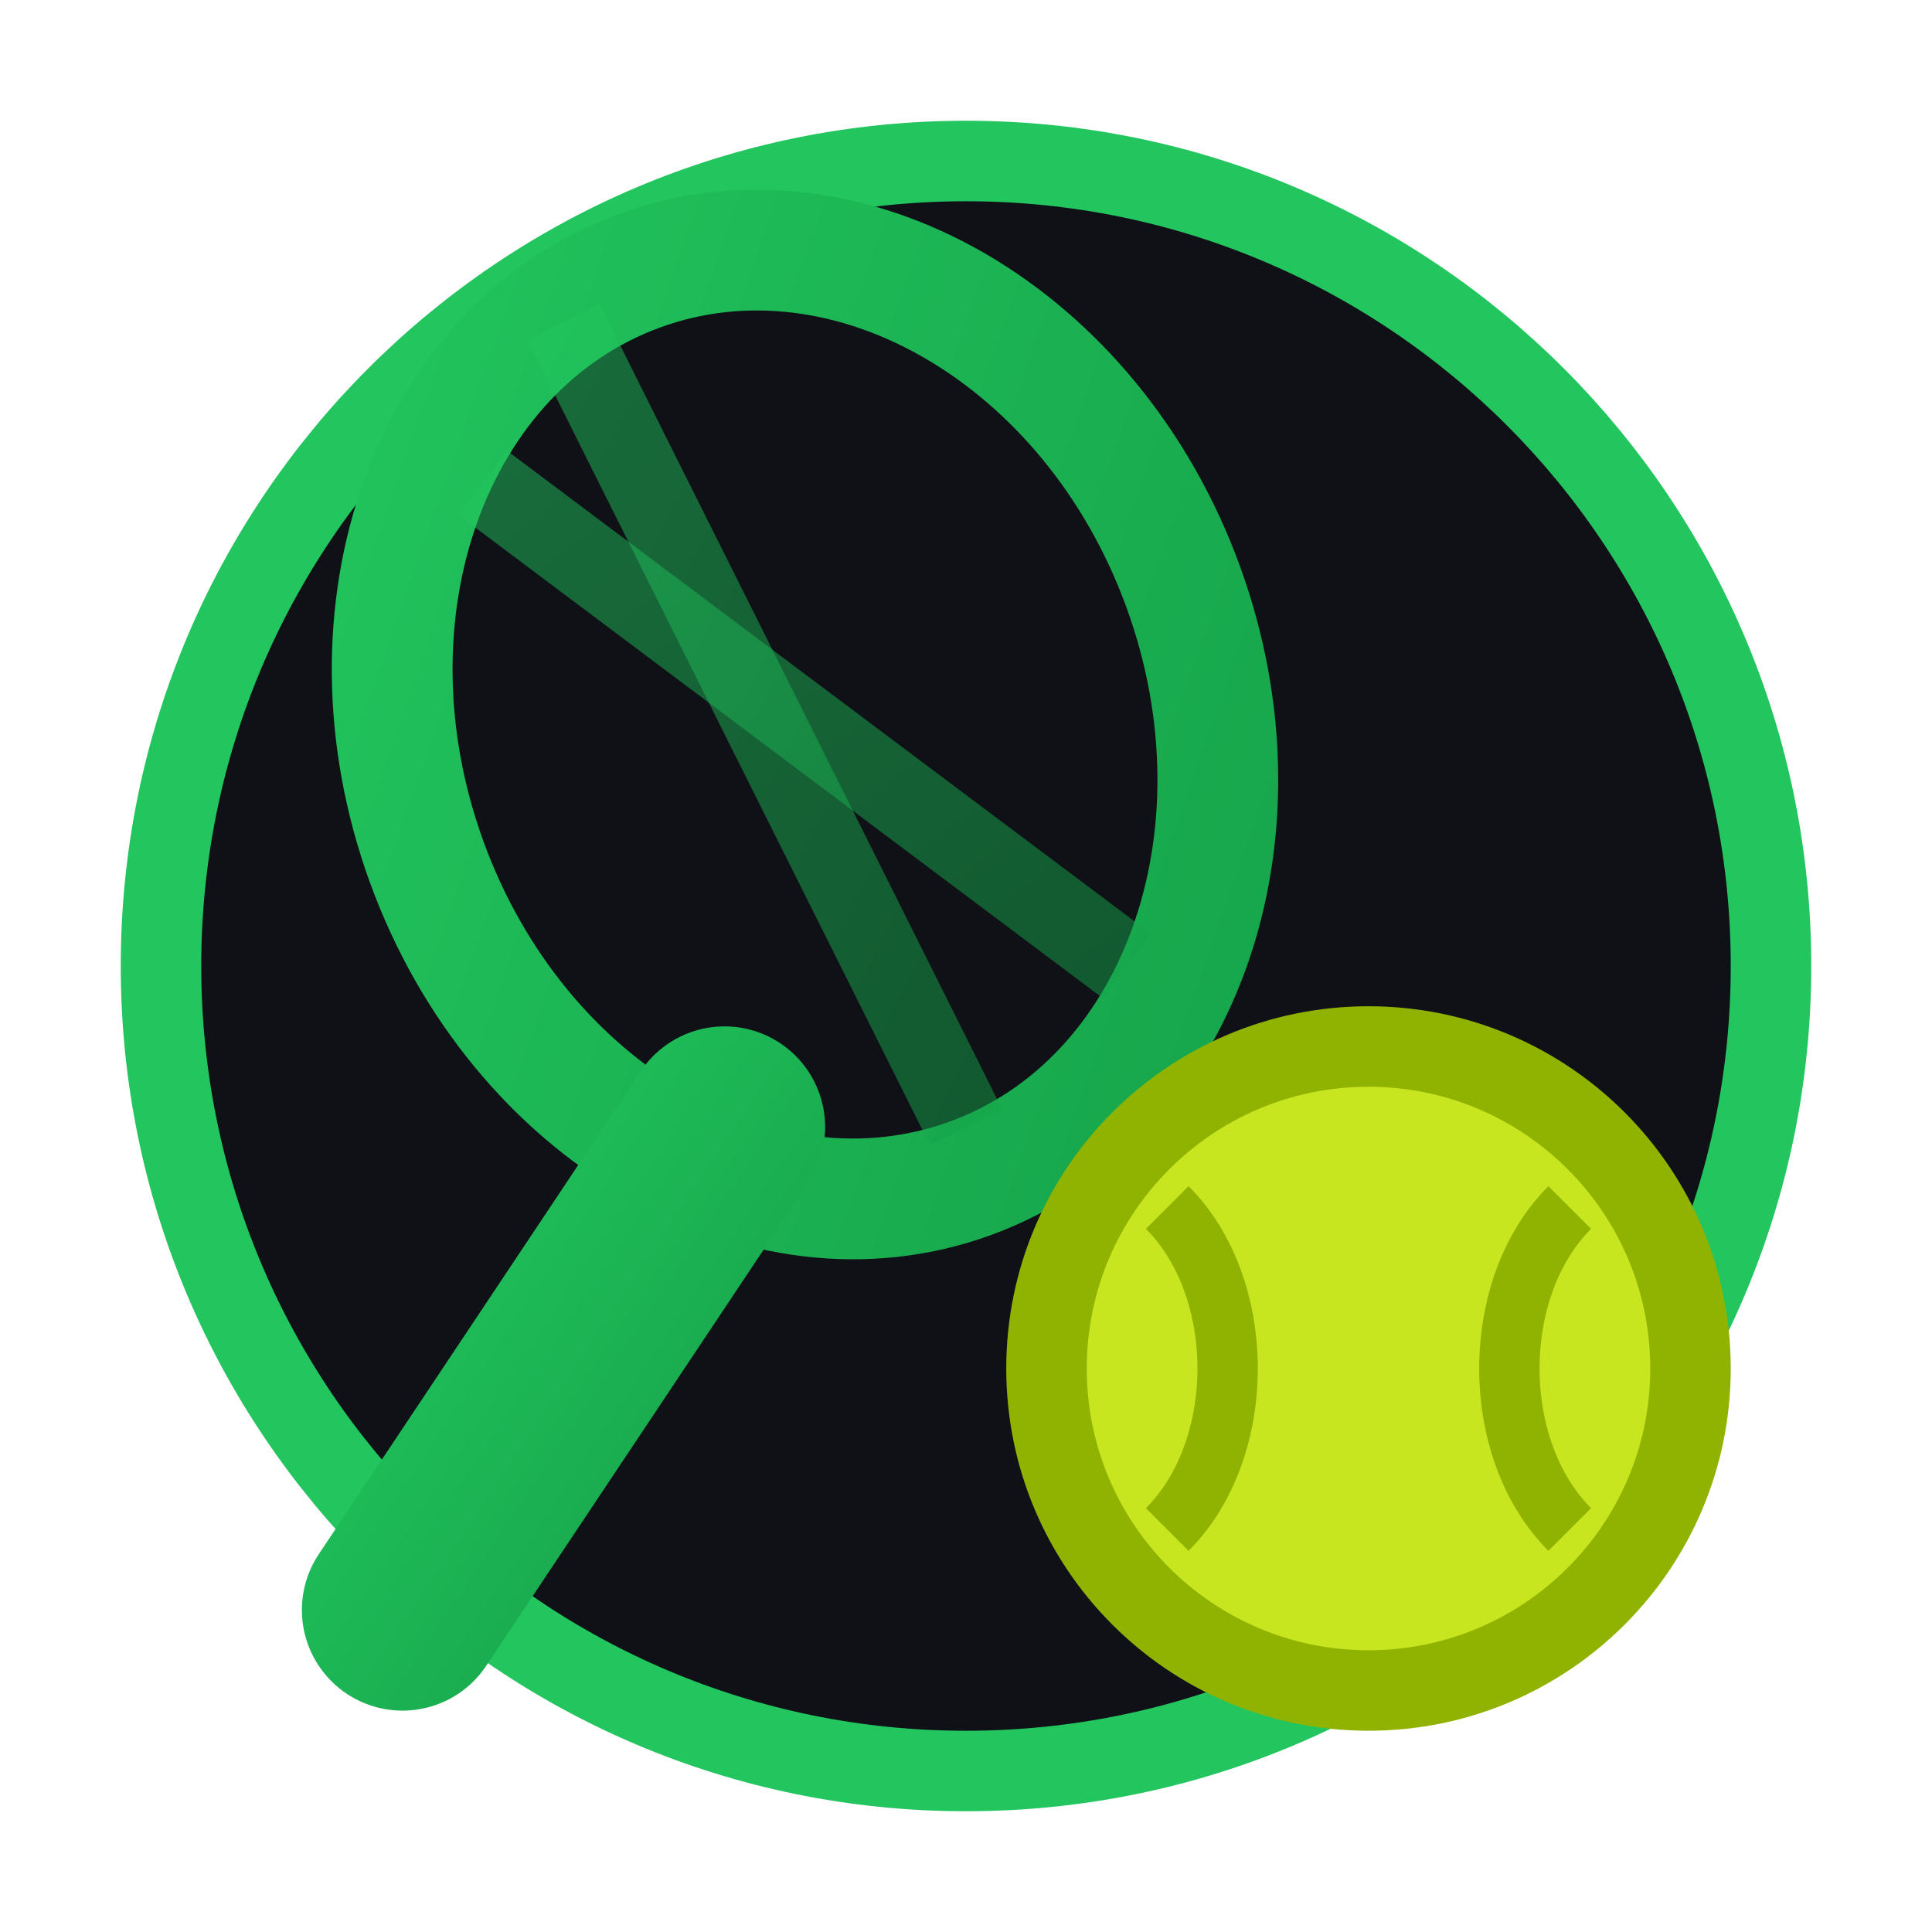
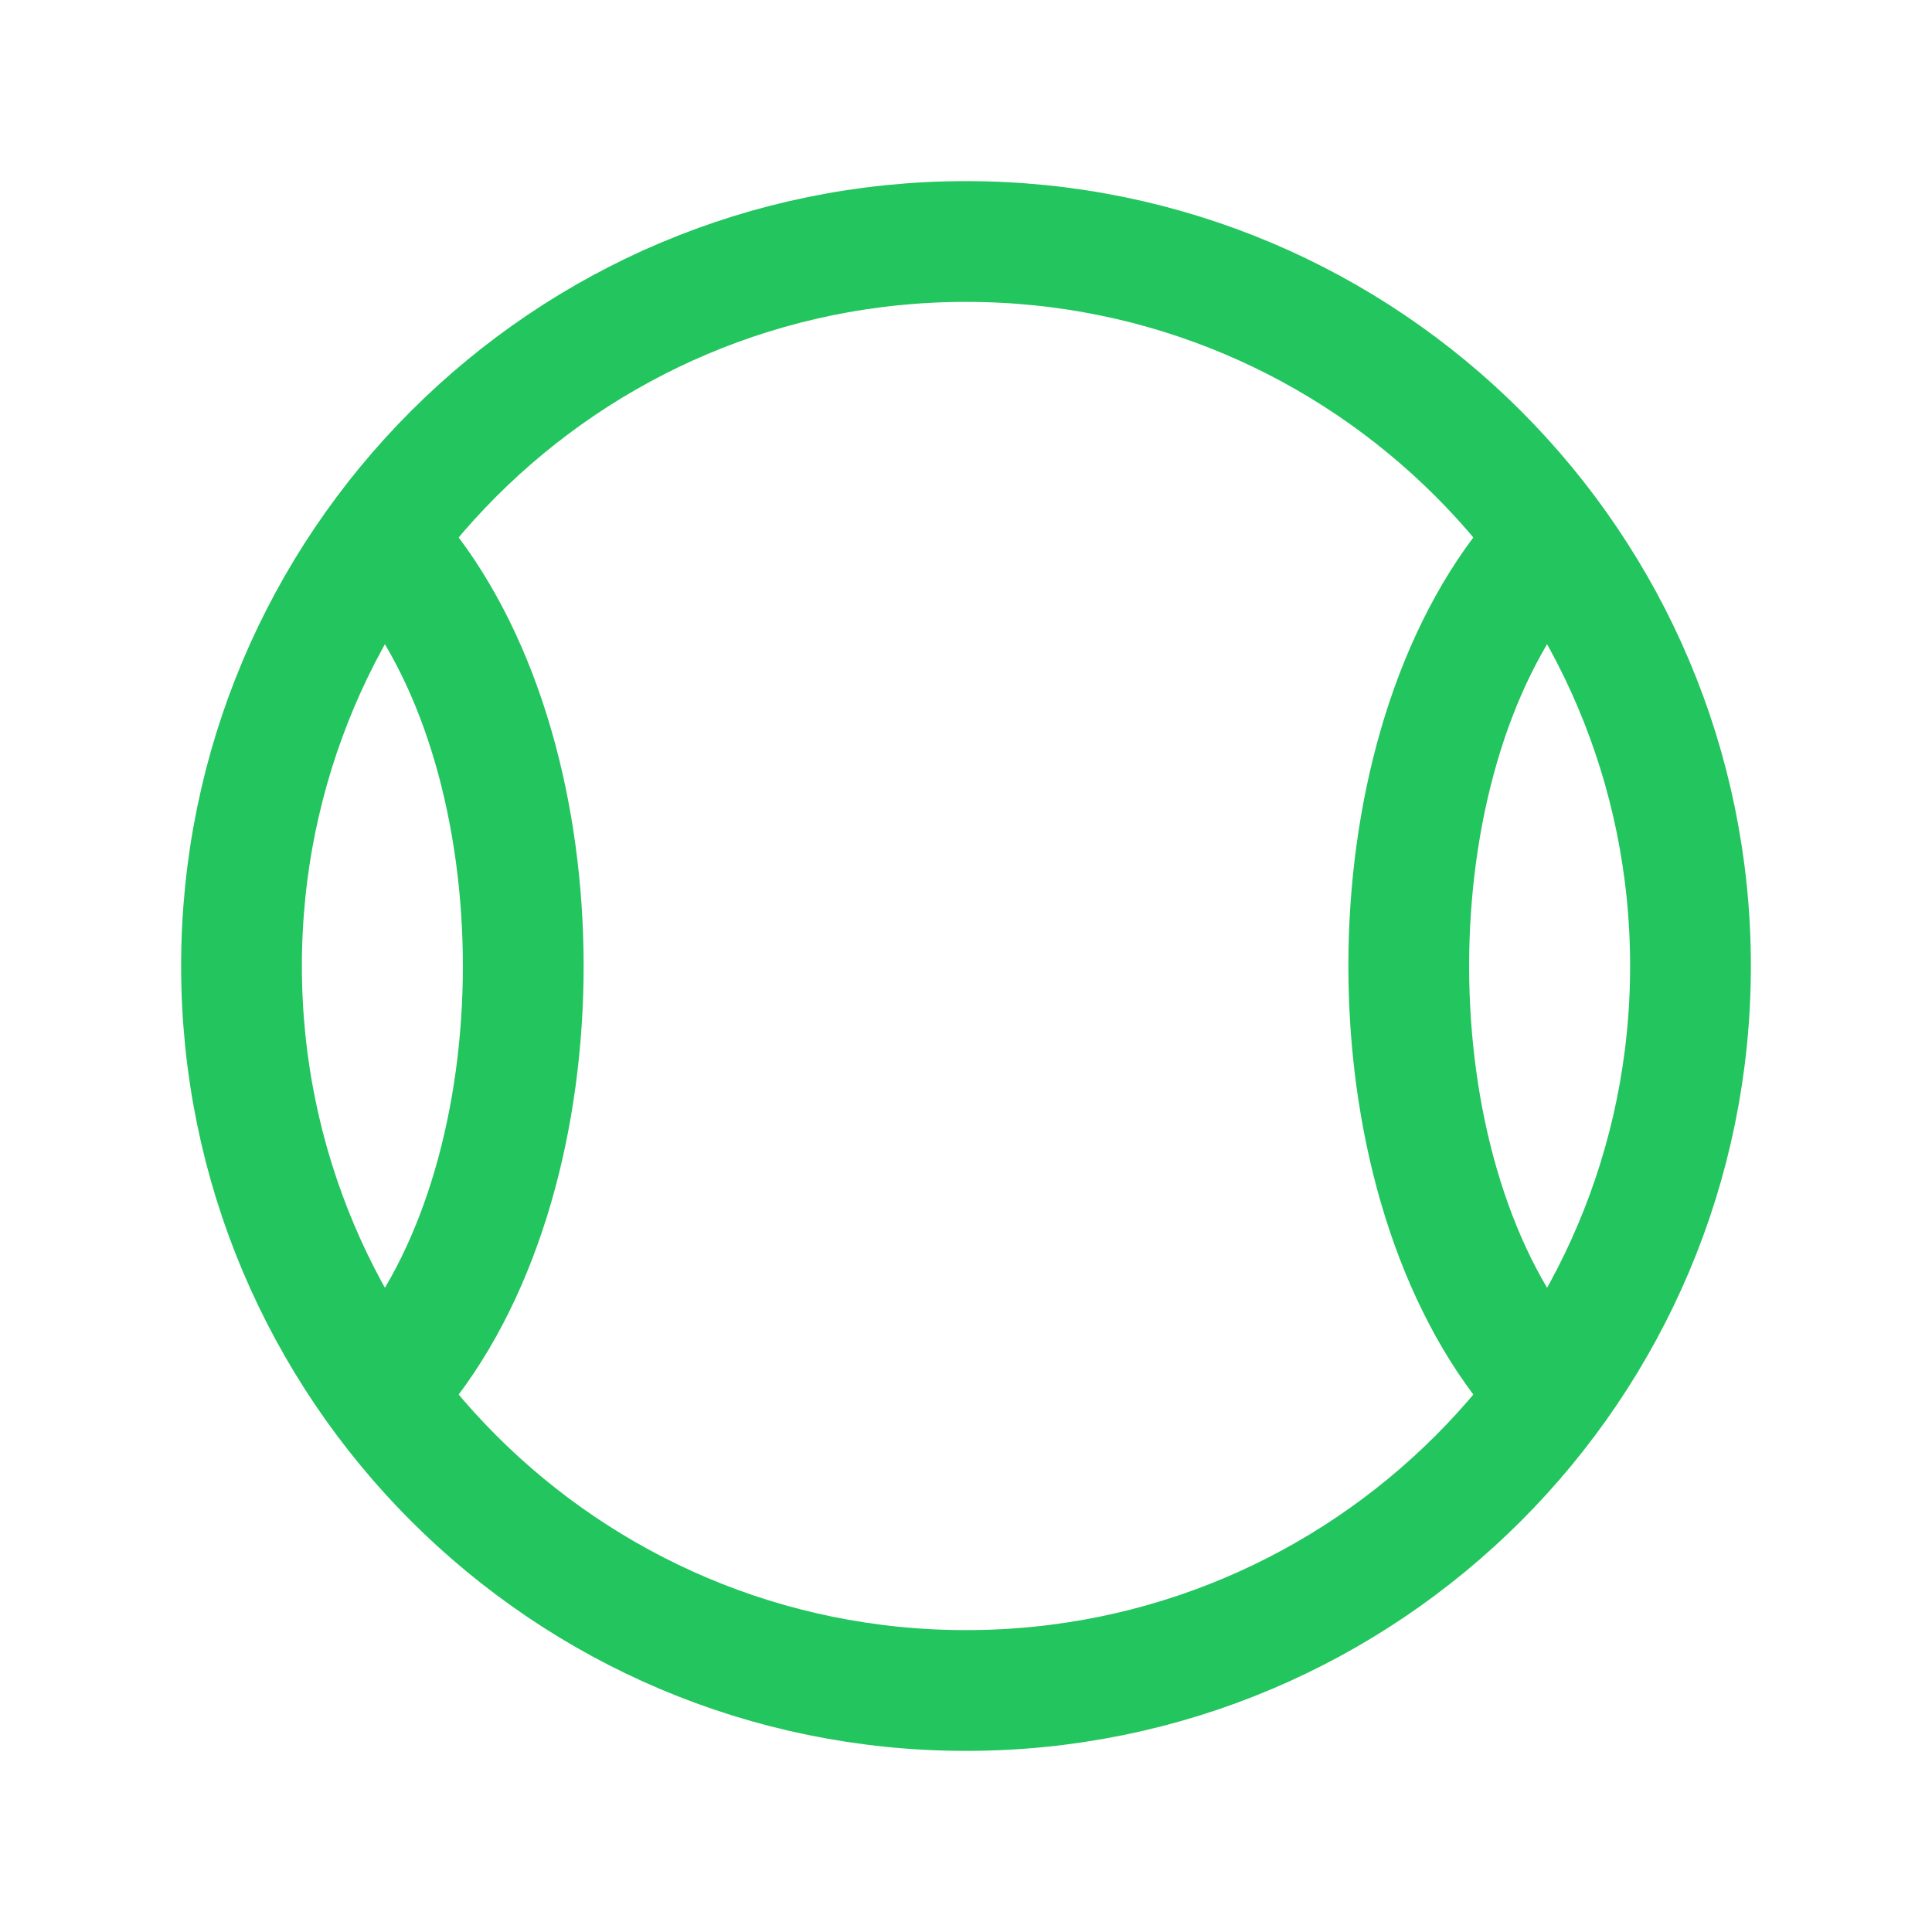
- <svg xmlns="http://www.w3.org/2000/svg" viewBox="0 0 24 24" fill="none">
-   <defs>
-     <linearGradient id="tennisgreen" x1="0%" y1="0%" x2="100%" y2="100%">
-       <stop offset="0%" stop-color="#22c55e" />
-       <stop offset="100%" stop-color="#16a34a" />
-     </linearGradient>
-   </defs>
-   <circle cx="12" cy="12" r="10" fill="#0f1117" stroke="#22c55e" stroke-width="1" />
-   <ellipse cx="10" cy="9" rx="5" ry="6" fill="none" stroke="url(#tennisgreen)" stroke-width="1.5" transform="rotate(-20 10 9)" />
-   <line x1="6" y1="6" x2="14" y2="12" stroke="url(#tennisgreen)" stroke-width="1" opacity="0.5" />
-   <line x1="5" y1="9" x2="13" y2="9" stroke="url(#tennisgreen)" stroke-width="1" opacity="0.5" />
-   <line x1="7" y1="4" x2="12" y2="14" stroke="url(#tennisgreen)" stroke-width="1" opacity="0.5" />
-   <line x1="9" y1="14" x2="5" y2="20" stroke="url(#tennisgreen)" stroke-width="2.5" stroke-linecap="round" />
-   <circle cx="17" cy="17" r="4" fill="#c8e620" stroke="#8fb300" stroke-width="1" />
-   <path d="M14.5 15C15.5 16 15.5 18 14.5 19M19.5 15C18.5 16 18.5 18 19.5 19" stroke="#8fb300" stroke-width="0.75" fill="none" />
+ <svg xmlns="http://www.w3.org/2000/svg" viewBox="0 0 24 24">
+   <circle cx="12" cy="12" r="9" fill="none" stroke="#22c55e" stroke-width="1.5" />
+   <path d="M5 7c2 2.5 2 7.5 0 10" fill="none" stroke="#22c55e" stroke-width="1.5" stroke-linecap="round" />
+   <path d="M19 7c-2 2.5-2 7.5 0 10" fill="none" stroke="#22c55e" stroke-width="1.5" stroke-linecap="round" />
</svg>
